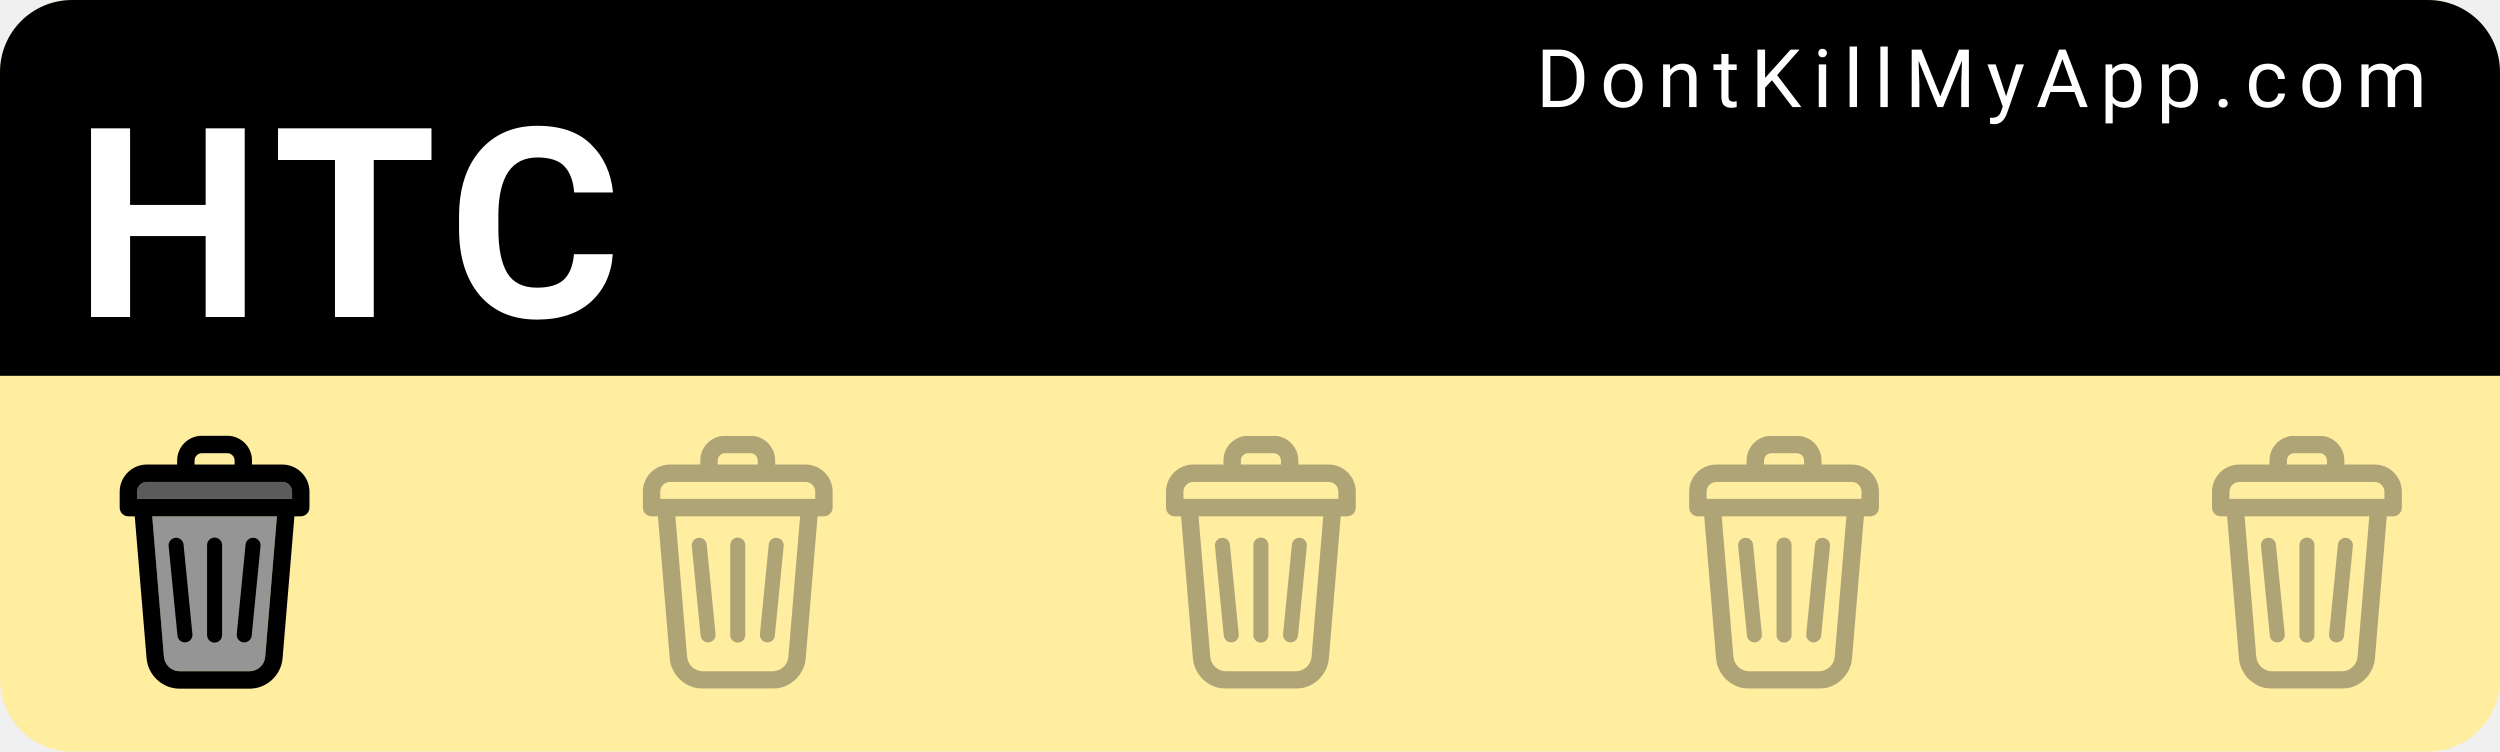
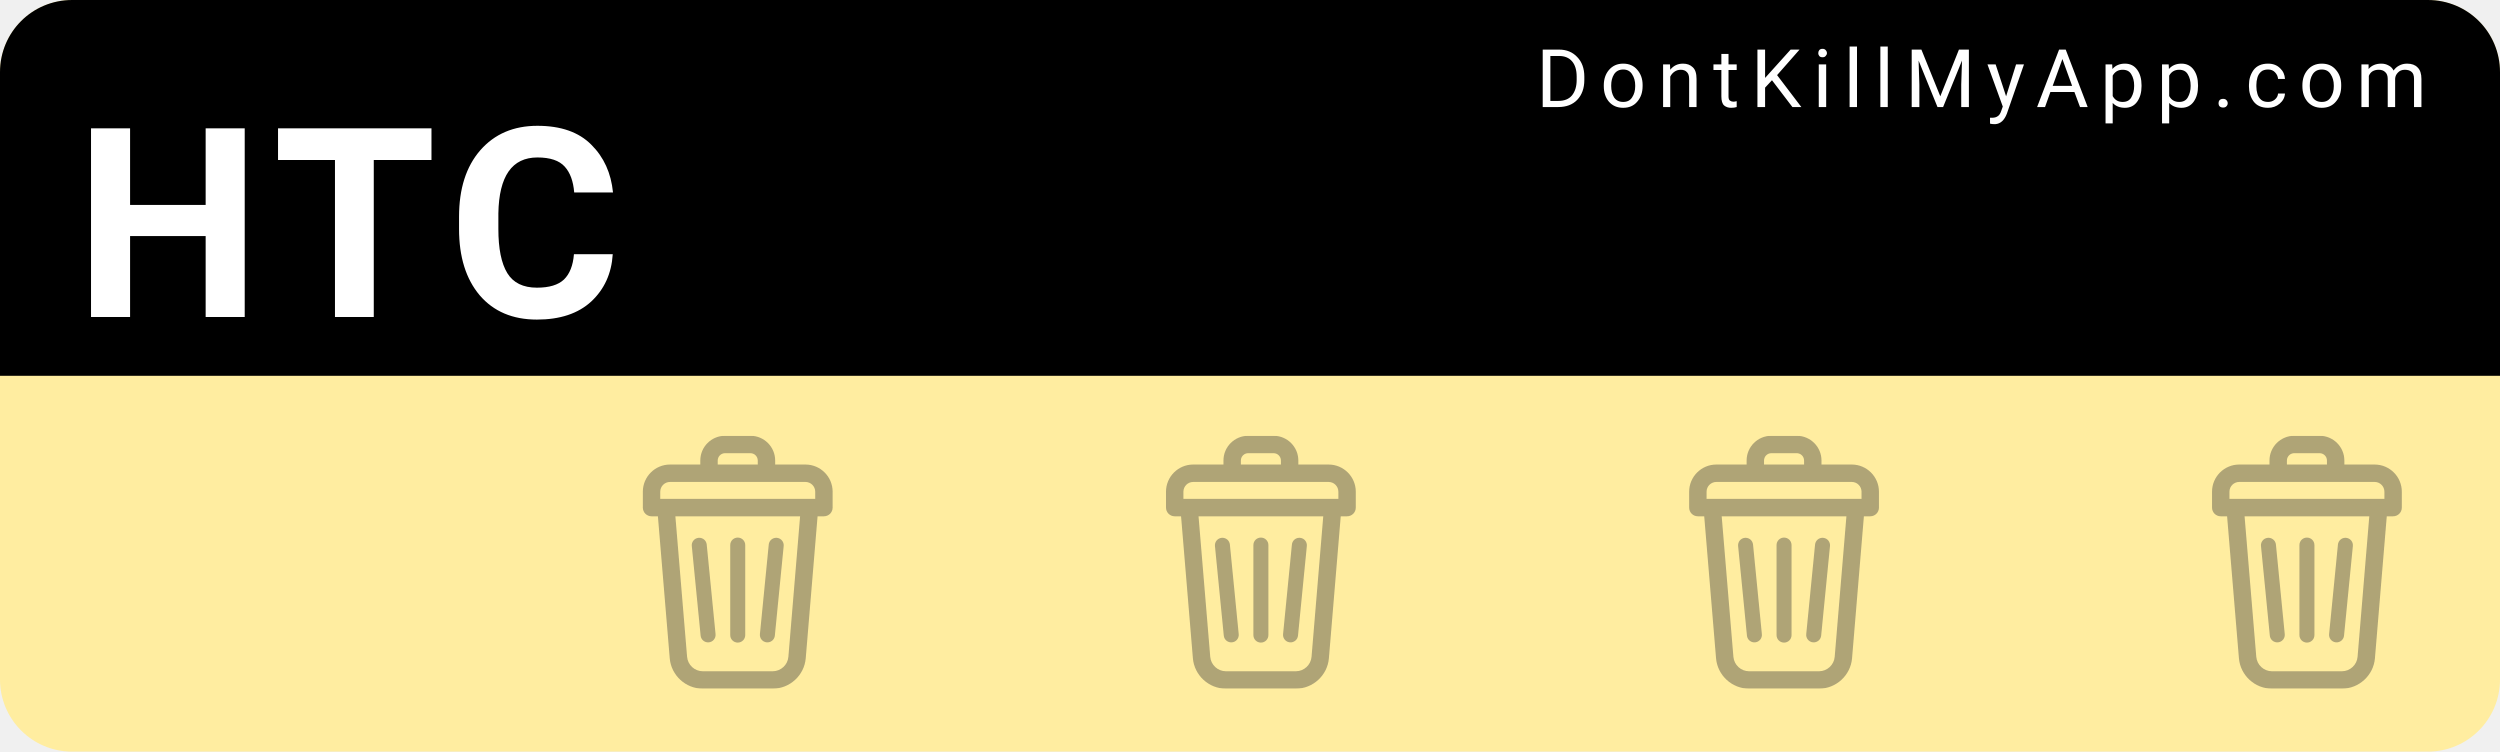
<svg xmlns="http://www.w3.org/2000/svg" width="153mm" height="46mm" viewBox="0 0 153 46" version="1.1" id="svg8">
  <defs id="defs2" />
  <g id="layer1" transform="translate(0,-251)">
    <rect style="color:#000000;clip-rule:nonzero;display:inline;overflow:visible;visibility:visible;opacity:1;isolation:auto;mix-blend-mode:normal;color-interpolation:sRGB;color-interpolation-filters:linearRGB;solid-color:#000000;solid-opacity:1;fill:#ffeda0;fill-opacity:1;fill-rule:nonzero;stroke:none;stroke-width:0.529;stroke-linecap:round;stroke-linejoin:miter;stroke-miterlimit:4;stroke-dasharray:none;stroke-dashoffset:0;stroke-opacity:1;color-rendering:auto;image-rendering:auto;shape-rendering:auto;text-rendering:auto;enable-background:accumulate" id="bkg" width="153" height="46" x="6.5503158e-15" y="251" rx="4.416" ry="4.416" />
    <path style="color:#000000;clip-rule:nonzero;display:inline;overflow:visible;visibility:visible;opacity:1;isolation:auto;mix-blend-mode:normal;color-interpolation:sRGB;color-interpolation-filters:linearRGB;solid-color:#000000;solid-opacity:1;fill:#000000;fill-opacity:1;fill-rule:nonzero;stroke:none;stroke-width:2;stroke-linecap:round;stroke-linejoin:miter;stroke-miterlimit:4;stroke-dasharray:none;stroke-dashoffset:0;stroke-opacity:1;color-rendering:auto;image-rendering:auto;shape-rendering:auto;text-rendering:auto;enable-background:accumulate" d="M 16.689,0 C 7.443,0 0,7.443 0,16.689 V 86.93 H 578.268 V 16.689 C 578.268,7.443 570.824,0 561.578,0 Z" id="bkgtop" transform="matrix(0.2645833,0,0,0.2645833,0,251)" />
    <text xml:space="preserve" style="font-style:normal;font-variant:normal;font-weight:300;font-stretch:normal;font-size:9.648px;line-height:0%;font-family:Roboto;-inkscape-font-specification:'Roboto Light';text-align:start;letter-spacing:0.685px;word-spacing:0px;writing-mode:lr-tb;text-anchor:start;fill:#ffffff;fill-opacity:1;stroke:none;stroke-width:0.201px;stroke-linecap:butt;stroke-linejoin:miter;stroke-opacity:1" x="94.007" y="257.55" id="link">
      <tspan id="tspan817" x="94.007" y="257.55" style="font-style:normal;font-variant:normal;font-weight:normal;font-stretch:normal;font-size:4.939px;font-family:Roboto;-inkscape-font-specification:Roboto;fill:#ffffff;stroke-width:0.201px">DontKillMyApp.com</tspan>
    </text>
    <text xml:space="preserve" style="font-style:normal;font-variant:normal;font-weight:bold;font-stretch:normal;font-size:12.7px;line-height:0%;font-family:Roboto;-inkscape-font-specification:'Roboto Bold';text-align:start;letter-spacing:0.902px;word-spacing:0px;writing-mode:lr-tb;text-anchor:start;fill:#ffffff;fill-opacity:1;stroke:none;stroke-width:0.265px;stroke-linecap:butt;stroke-linejoin:miter;stroke-opacity:1" x="4.538" y="270.402" id="vendor">
      <tspan id="tspan821" x="4.538" y="270.402" style="font-style:normal;font-variant:normal;font-weight:bold;font-stretch:normal;font-size:16.228px;font-family:Roboto;-inkscape-font-specification:'Roboto Bold';fill:#ffffff;stroke-width:0.265px">HTC</tspan>
    </text>
    <g id="poo1" transform="matrix(0.01510025,0,0,0.01510025,5.393161,277.6693)">
-       <svg version="1.1" id="Layer_1" x="0px" y="0px" height="1025" width="1025" viewBox="0 0 297 297" style="enable-background:new 0 0 297 297;" xml:space="preserve">
-         <defs id="defs44">
- 
- 
- 
- 
- 
- 	</defs>
-         <path style="fill:#959595;fill-opacity:1" d="M 221.74,94.57 207.98,259.6 c -0.79,9.51 -8.88,16.95 -18.42,16.95 h -82.12 c -9.53,0 -17.63,-7.44 -18.42,-16.95 L 75.27,94.57 Z" id="path2" />
-         <path style="fill:#5b5b5b;fill-opacity:1" d="m 239.49,65.69 v 8.43 H 57.51 v -8.43 c 0,-6.32 5.14,-11.47 11.47,-11.47 h 159.05 c 6.32,0 11.46,5.15 11.46,11.47 z" id="path4" />
-         <path d="m 259.94,65.69 v 18.66 c 0,5.64 -4.58,10.22 -10.22,10.22 h -7.46 l -13.9,166.73 c -1.67,20.02 -18.71,35.7 -38.8,35.7 H 107.44 C 87.36,297 70.31,281.32 68.64,261.3 L 54.75,94.57 h -7.46 c -5.65,0 -10.23,-4.58 -10.23,-10.22 V 65.69 c 0,-17.6 14.32,-31.91 31.92,-31.91 h 35.56 V 29.05 C 104.54,13.03 117.57,0 133.59,0 h 29.82 c 16.02,0 29.06,13.03 29.06,29.05 v 4.73 h 35.56 c 17.6,0 31.91,14.31 31.91,31.91 z m -20.45,8.43 v -8.43 c 0,-6.32 -5.14,-11.47 -11.46,-11.47 H 68.98 c -6.33,0 -11.47,5.15 -11.47,11.47 v 8.43 z M 207.98,259.6 221.74,94.57 H 75.27 L 89.02,259.6 c 0.79,9.51 8.89,16.95 18.42,16.95 h 82.12 c 9.54,0 17.63,-7.44 18.42,-16.95 z M 172.02,33.78 v -4.73 c 0,-4.74 -3.86,-8.6 -8.61,-8.6 h -29.82 c -4.74,0 -8.6,3.86 -8.6,8.6 v 4.73 z" id="path6" />
-         <g id="g11">
- </g>
-         <g id="g13">
- </g>
-         <g id="g15">
- </g>
-         <g id="g17">
- </g>
-         <g id="g19">
- </g>
-         <g id="g21">
- </g>
-         <g id="g23">
- </g>
-         <g id="g25">
- </g>
-         <g id="g27">
- </g>
-         <g id="g29">
- </g>
-         <g id="g31">
- </g>
-         <g id="g33">
- </g>
-         <g id="g35">
- </g>
-         <g id="g37">
- </g>
-         <g id="g39">
- </g>
-         <rect style="color:#000000;clip-rule:nonzero;display:inline;overflow:visible;visibility:visible;opacity:1;isolation:auto;mix-blend-mode:normal;color-interpolation:sRGB;color-interpolation-filters:linearRGB;solid-color:#000000;solid-opacity:1;fill:#000000;fill-opacity:1;fill-rule:nonzero;stroke:none;stroke-width:1;stroke-linecap:round;stroke-linejoin:miter;stroke-miterlimit:4;stroke-dasharray:none;stroke-dashoffset:0;stroke-opacity:0.93;color-rendering:auto;image-rendering:auto;shape-rendering:auto;text-rendering:auto;enable-background:accumulate" id="rect860" width="17.619" height="123.331" x="81.387" y="129.326" rx="8.809" ry="8.809" transform="rotate(-5.630683)" />
-         <rect ry="8.809" rx="8.809" y="100.186" x="196.562" height="123.331" width="17.619" id="rect862" style="color:#000000;clip-rule:nonzero;display:inline;overflow:visible;visibility:visible;opacity:1;isolation:auto;mix-blend-mode:normal;color-interpolation:sRGB;color-interpolation-filters:linearRGB;solid-color:#000000;solid-opacity:1;fill:#000000;fill-opacity:1;fill-rule:nonzero;stroke:none;stroke-width:1;stroke-linecap:round;stroke-linejoin:miter;stroke-miterlimit:4;stroke-dasharray:none;stroke-dashoffset:0;stroke-opacity:0.93;color-rendering:auto;image-rendering:auto;shape-rendering:auto;text-rendering:auto;enable-background:accumulate" transform="rotate(5.630683)" />
-         <rect style="color:#000000;clip-rule:nonzero;display:inline;overflow:visible;visibility:visible;opacity:1;isolation:auto;mix-blend-mode:normal;color-interpolation:sRGB;color-interpolation-filters:linearRGB;solid-color:#000000;solid-opacity:1;fill:#000000;fill-opacity:1;fill-rule:nonzero;stroke:none;stroke-width:1;stroke-linecap:round;stroke-linejoin:miter;stroke-miterlimit:4;stroke-dasharray:none;stroke-dashoffset:0;stroke-opacity:0.93;color-rendering:auto;image-rendering:auto;shape-rendering:auto;text-rendering:auto;enable-background:accumulate" id="rect864" width="17.619" height="123.331" x="139.691" y="119.555" rx="8.809" ry="8.809" />
+       <svg version="1.1" id="Capa_1" x="0px" y="0px" width="181.445" height="36.289" viewBox="0 0 181.445 36.289" xml:space="preserve">
+         <defs id="defs39">
+ 
+ </defs>
+         <g id="g6" transform="translate(0,-1.4648437e-6)">
+ </g>
+         <g id="g8" transform="translate(0,-1.4648437e-6)">
+ </g>
+         <g id="g10" transform="translate(0,-1.4648437e-6)">
+ </g>
+         <g id="g12" transform="translate(0,-1.4648437e-6)">
+ </g>
+         <g id="g14" transform="translate(0,-1.4648437e-6)">
+ </g>
+         <g id="g16" transform="translate(0,-1.4648437e-6)">
+ </g>
+         <g id="g18" transform="translate(0,-1.4648437e-6)">
+ </g>
+         <g id="g20" transform="translate(0,-1.4648437e-6)">
+ </g>
+         <g id="g22" transform="translate(0,-1.4648437e-6)">
+ </g>
+         <g id="g24" transform="translate(0,-1.4648437e-6)">
+ </g>
+         <g id="g26" transform="translate(0,-1.4648437e-6)">
+ </g>
+         <g id="g28" transform="translate(0,-1.4648437e-6)">
+ </g>
+         <g id="g30" transform="translate(0,-1.4648437e-6)">
+ </g>
+         <g id="g32" transform="translate(0,-1.4648437e-6)">
+ </g>
+         <g id="g34" transform="translate(0,-1.4648437e-6)">
+ </g>
+         <flowRoot xml:space="preserve" id="flowRoot827" style="font-style:normal;font-weight:normal;font-size:13.333px;line-height:125%;font-family:sans-serif;letter-spacing:0px;word-spacing:0px;fill:#000000;fill-opacity:1;stroke:none;stroke-width:1px;stroke-linecap:butt;stroke-linejoin:miter;stroke-opacity:1" transform="rotate(-4.688264,151.2439,-302.9367)">
+           <flowRegion id="flowRegion829">
+             <rect id="rect831" width="170.747" height="28.313" x="2.6" y="3.931" />
+           </flowRegion>
+           <flowPara id="flowPara833" style="font-style:normal;font-variant:normal;font-weight:bold;font-stretch:normal;font-size:18.667px;font-family:'Courier New';-inkscape-font-specification:'Courier New'">Recommended</flowPara>
+         </flowRoot>
      </svg>
    </g>
    <g transform="matrix(0.01510025,0,0,0.01510025,37.41043,277.6693)" id="poo2">
      <svg version="1.1" id="Layer_1" x="0px" y="0px" height="1025" width="1025" viewBox="0 0 297 297" style="enable-background:new 0 0 297 297;" xml:space="preserve">
        <defs id="defs44">





	</defs>
        <path d="M 133.59 0 C 117.57 2.3684758e-15 104.539 13.031 104.539 29.051 L 104.539 33.779 L 68.98 33.779 C 51.38 33.779 37.061 48.089 37.061 65.689 L 37.061 84.35 C 37.061 89.99 41.639 94.57 47.289 94.57 L 54.75 94.57 L 68.641 261.301 C 70.311 281.321 87.359 297 107.439 297 L 189.561 297 C 209.651 297 226.689 281.321 228.359 261.301 L 242.26 94.57 L 249.721 94.57 C 255.361 94.57 259.939 89.99 259.939 84.35 L 259.939 65.689 C 259.939 48.089 245.629 33.779 228.029 33.779 L 192.471 33.779 L 192.471 29.051 C 192.471 13.031 179.43 0 163.41 0 L 133.59 0 z M 133.59 20.449 L 163.41 20.449 C 168.16 20.449 172.02 24.311 172.02 29.051 L 172.02 33.779 L 124.99 33.779 L 124.99 29.051 C 124.99 24.311 128.85 20.449 133.59 20.449 z M 68.98 54.221 L 228.029 54.221 C 234.349 54.221 239.49 59.369 239.49 65.689 L 239.49 74.119 L 57.51 74.119 L 57.51 65.689 C 57.51 59.369 62.65 54.221 68.98 54.221 z M 75.27 94.57 L 221.74 94.57 L 207.98 259.6 C 207.19 269.11 199.101 276.551 189.561 276.551 L 107.439 276.551 C 97.909 276.551 89.81 269.11 89.02 259.6 L 75.27 94.57 z M 148.5 119.555 C 143.62 119.555 139.691 123.485 139.691 128.365 L 139.691 234.076 C 139.691 238.957 143.62 242.885 148.5 242.885 C 153.38 242.885 157.309 238.957 157.309 234.076 L 157.309 128.365 C 157.309 123.485 153.38 119.555 148.5 119.555 z M 103.354 119.809 C 103.055 119.808 102.753 119.824 102.449 119.854 C 97.592 120.332 94.068 124.628 94.547 129.484 L 104.92 234.686 C 105.399 239.542 109.694 243.067 114.551 242.588 C 119.408 242.109 122.932 237.814 122.453 232.957 L 112.08 127.756 C 111.631 123.203 107.829 119.819 103.354 119.809 z M 193.646 119.809 C 189.171 119.819 185.369 123.203 184.92 127.756 L 174.547 232.957 C 174.068 237.814 177.592 242.109 182.449 242.588 C 187.306 243.067 191.601 239.542 192.08 234.686 L 202.453 129.484 C 202.932 124.628 199.408 120.332 194.551 119.854 C 194.247 119.824 193.945 119.808 193.646 119.809 z " id="path6" style="fill:#363636;fill-opacity:1;opacity:0.4" />
        <g id="g11">
</g>
        <g id="g15">
</g>
        <g id="g17">
</g>
        <g id="g19">
</g>
        <g id="g21">
</g>
        <g id="g23">
</g>
        <g id="g25">
</g>
        <g id="g27">
</g>
        <g id="g29">
</g>
        <g id="g31">
</g>
        <g id="g33">
</g>
        <g id="g35">
</g>
        <g id="g37">
</g>
        <g id="g39">
</g>
      </svg>
    </g>
    <g id="poo3" transform="matrix(0.01510025,0,0,0.01510025,69.4277,277.6693)">
      <svg version="1.1" id="Layer_1" x="0px" y="0px" height="1025" width="1025" viewBox="0 0 297 297" style="enable-background:new 0 0 297 297;" xml:space="preserve">
        <defs id="defs44">





	</defs>
        <path d="M 133.59 0 C 117.57 2.3684758e-15 104.539 13.031 104.539 29.051 L 104.539 33.779 L 68.98 33.779 C 51.38 33.779 37.061 48.089 37.061 65.689 L 37.061 84.35 C 37.061 89.99 41.639 94.57 47.289 94.57 L 54.75 94.57 L 68.641 261.301 C 70.311 281.321 87.359 297 107.439 297 L 189.561 297 C 209.651 297 226.689 281.321 228.359 261.301 L 242.26 94.57 L 249.721 94.57 C 255.361 94.57 259.939 89.99 259.939 84.35 L 259.939 65.689 C 259.939 48.089 245.629 33.779 228.029 33.779 L 192.471 33.779 L 192.471 29.051 C 192.471 13.031 179.43 0 163.41 0 L 133.59 0 z M 133.59 20.449 L 163.41 20.449 C 168.16 20.449 172.02 24.311 172.02 29.051 L 172.02 33.779 L 124.99 33.779 L 124.99 29.051 C 124.99 24.311 128.85 20.449 133.59 20.449 z M 68.98 54.221 L 228.029 54.221 C 234.349 54.221 239.49 59.369 239.49 65.689 L 239.49 74.119 L 57.51 74.119 L 57.51 65.689 C 57.51 59.369 62.65 54.221 68.98 54.221 z M 75.27 94.57 L 221.74 94.57 L 207.98 259.6 C 207.19 269.11 199.101 276.551 189.561 276.551 L 107.439 276.551 C 97.909 276.551 89.81 269.11 89.02 259.6 L 75.27 94.57 z M 148.5 119.555 C 143.62 119.555 139.691 123.485 139.691 128.365 L 139.691 234.076 C 139.691 238.957 143.62 242.885 148.5 242.885 C 153.38 242.885 157.309 238.957 157.309 234.076 L 157.309 128.365 C 157.309 123.485 153.38 119.555 148.5 119.555 z M 103.354 119.809 C 103.055 119.808 102.753 119.824 102.449 119.854 C 97.592 120.332 94.068 124.628 94.547 129.484 L 104.92 234.686 C 105.399 239.542 109.694 243.067 114.551 242.588 C 119.408 242.109 122.932 237.814 122.453 232.957 L 112.08 127.756 C 111.631 123.203 107.829 119.819 103.354 119.809 z M 193.646 119.809 C 189.171 119.819 185.369 123.203 184.92 127.756 L 174.547 232.957 C 174.068 237.814 177.592 242.109 182.449 242.588 C 187.306 243.067 191.601 239.542 192.08 234.686 L 202.453 129.484 C 202.932 124.628 199.408 120.332 194.551 119.854 C 194.247 119.824 193.945 119.808 193.646 119.809 z " id="path6" style="fill:#363636;fill-opacity:1;opacity:0.4" />
        <g id="g11">
</g>
        <g id="g15">
</g>
        <g id="g17">
</g>
        <g id="g19">
</g>
        <g id="g21">
</g>
        <g id="g23">
</g>
        <g id="g25">
</g>
        <g id="g27">
</g>
        <g id="g29">
</g>
        <g id="g31">
</g>
        <g id="g33">
</g>
        <g id="g35">
</g>
        <g id="g37">
</g>
        <g id="g39">
</g>
      </svg>
    </g>
    <g transform="matrix(0.01510025,0,0,0.01510025,101.445,277.6693)" id="poo4">
      <svg version="1.1" id="Layer_1" x="0px" y="0px" height="1025" width="1025" viewBox="0 0 297 297" style="enable-background:new 0 0 297 297;" xml:space="preserve">
        <defs id="defs44">





	</defs>
        <path d="M 133.59 0 C 117.57 2.3684758e-15 104.539 13.031 104.539 29.051 L 104.539 33.779 L 68.98 33.779 C 51.38 33.779 37.061 48.089 37.061 65.689 L 37.061 84.35 C 37.061 89.99 41.639 94.57 47.289 94.57 L 54.75 94.57 L 68.641 261.301 C 70.311 281.321 87.359 297 107.439 297 L 189.561 297 C 209.651 297 226.689 281.321 228.359 261.301 L 242.26 94.57 L 249.721 94.57 C 255.361 94.57 259.939 89.99 259.939 84.35 L 259.939 65.689 C 259.939 48.089 245.629 33.779 228.029 33.779 L 192.471 33.779 L 192.471 29.051 C 192.471 13.031 179.43 0 163.41 0 L 133.59 0 z M 133.59 20.449 L 163.41 20.449 C 168.16 20.449 172.02 24.311 172.02 29.051 L 172.02 33.779 L 124.99 33.779 L 124.99 29.051 C 124.99 24.311 128.85 20.449 133.59 20.449 z M 68.98 54.221 L 228.029 54.221 C 234.349 54.221 239.49 59.369 239.49 65.689 L 239.49 74.119 L 57.51 74.119 L 57.51 65.689 C 57.51 59.369 62.65 54.221 68.98 54.221 z M 75.27 94.57 L 221.74 94.57 L 207.98 259.6 C 207.19 269.11 199.101 276.551 189.561 276.551 L 107.439 276.551 C 97.909 276.551 89.81 269.11 89.02 259.6 L 75.27 94.57 z M 148.5 119.555 C 143.62 119.555 139.691 123.485 139.691 128.365 L 139.691 234.076 C 139.691 238.957 143.62 242.885 148.5 242.885 C 153.38 242.885 157.309 238.957 157.309 234.076 L 157.309 128.365 C 157.309 123.485 153.38 119.555 148.5 119.555 z M 103.354 119.809 C 103.055 119.808 102.753 119.824 102.449 119.854 C 97.592 120.332 94.068 124.628 94.547 129.484 L 104.92 234.686 C 105.399 239.542 109.694 243.067 114.551 242.588 C 119.408 242.109 122.932 237.814 122.453 232.957 L 112.08 127.756 C 111.631 123.203 107.829 119.819 103.354 119.809 z M 193.646 119.809 C 189.171 119.819 185.369 123.203 184.92 127.756 L 174.547 232.957 C 174.068 237.814 177.592 242.109 182.449 242.588 C 187.306 243.067 191.601 239.542 192.08 234.686 L 202.453 129.484 C 202.932 124.628 199.408 120.332 194.551 119.854 C 194.247 119.824 193.945 119.808 193.646 119.809 z " id="path6" style="fill:#363636;fill-opacity:1;opacity:0.4" />
        <g id="g11">
</g>
        <g id="g15">
</g>
        <g id="g17">
</g>
        <g id="g19">
</g>
        <g id="g21">
</g>
        <g id="g23">
</g>
        <g id="g25">
</g>
        <g id="g27">
</g>
        <g id="g29">
</g>
        <g id="g31">
</g>
        <g id="g33">
</g>
        <g id="g35">
</g>
        <g id="g37">
</g>
        <g id="g39">
</g>
      </svg>
    </g>
    <g transform="matrix(0.01510025,0,0,0.01510025,133.445,277.6693)" id="poo5">
      <svg version="1.1" id="Layer_1" x="0px" y="0px" height="1025" width="1025" viewBox="0 0 297 297" style="enable-background:new 0 0 297 297;" xml:space="preserve">
        <defs id="defs44">





	</defs>
        <path d="M 133.59 0 C 117.57 2.3684758e-15 104.539 13.031 104.539 29.051 L 104.539 33.779 L 68.98 33.779 C 51.38 33.779 37.061 48.089 37.061 65.689 L 37.061 84.35 C 37.061 89.99 41.639 94.57 47.289 94.57 L 54.75 94.57 L 68.641 261.301 C 70.311 281.321 87.359 297 107.439 297 L 189.561 297 C 209.651 297 226.689 281.321 228.359 261.301 L 242.26 94.57 L 249.721 94.57 C 255.361 94.57 259.939 89.99 259.939 84.35 L 259.939 65.689 C 259.939 48.089 245.629 33.779 228.029 33.779 L 192.471 33.779 L 192.471 29.051 C 192.471 13.031 179.43 0 163.41 0 L 133.59 0 z M 133.59 20.449 L 163.41 20.449 C 168.16 20.449 172.02 24.311 172.02 29.051 L 172.02 33.779 L 124.99 33.779 L 124.99 29.051 C 124.99 24.311 128.85 20.449 133.59 20.449 z M 68.98 54.221 L 228.029 54.221 C 234.349 54.221 239.49 59.369 239.49 65.689 L 239.49 74.119 L 57.51 74.119 L 57.51 65.689 C 57.51 59.369 62.65 54.221 68.98 54.221 z M 75.27 94.57 L 221.74 94.57 L 207.98 259.6 C 207.19 269.11 199.101 276.551 189.561 276.551 L 107.439 276.551 C 97.909 276.551 89.81 269.11 89.02 259.6 L 75.27 94.57 z M 148.5 119.555 C 143.62 119.555 139.691 123.485 139.691 128.365 L 139.691 234.076 C 139.691 238.957 143.62 242.885 148.5 242.885 C 153.38 242.885 157.309 238.957 157.309 234.076 L 157.309 128.365 C 157.309 123.485 153.38 119.555 148.5 119.555 z M 103.354 119.809 C 103.055 119.808 102.753 119.824 102.449 119.854 C 97.592 120.332 94.068 124.628 94.547 129.484 L 104.92 234.686 C 105.399 239.542 109.694 243.067 114.551 242.588 C 119.408 242.109 122.932 237.814 122.453 232.957 L 112.08 127.756 C 111.631 123.203 107.829 119.819 103.354 119.809 z M 193.646 119.809 C 189.171 119.819 185.369 123.203 184.92 127.756 L 174.547 232.957 C 174.068 237.814 177.592 242.109 182.449 242.588 C 187.306 243.067 191.601 239.542 192.08 234.686 L 202.453 129.484 C 202.932 124.628 199.408 120.332 194.551 119.854 C 194.247 119.824 193.945 119.808 193.646 119.809 z " id="path6" style="fill:#363636;fill-opacity:1;opacity:0.4" />
        <g id="g11">
</g>
        <g id="g15">
</g>
        <g id="g17">
</g>
        <g id="g19">
</g>
        <g id="g21">
</g>
        <g id="g23">
</g>
        <g id="g25">
</g>
        <g id="g27">
</g>
        <g id="g29">
</g>
        <g id="g31">
</g>
        <g id="g33">
</g>
        <g id="g35">
</g>
        <g id="g37">
</g>
        <g id="g39">
</g>
      </svg>
    </g>
  </g>
</svg>
